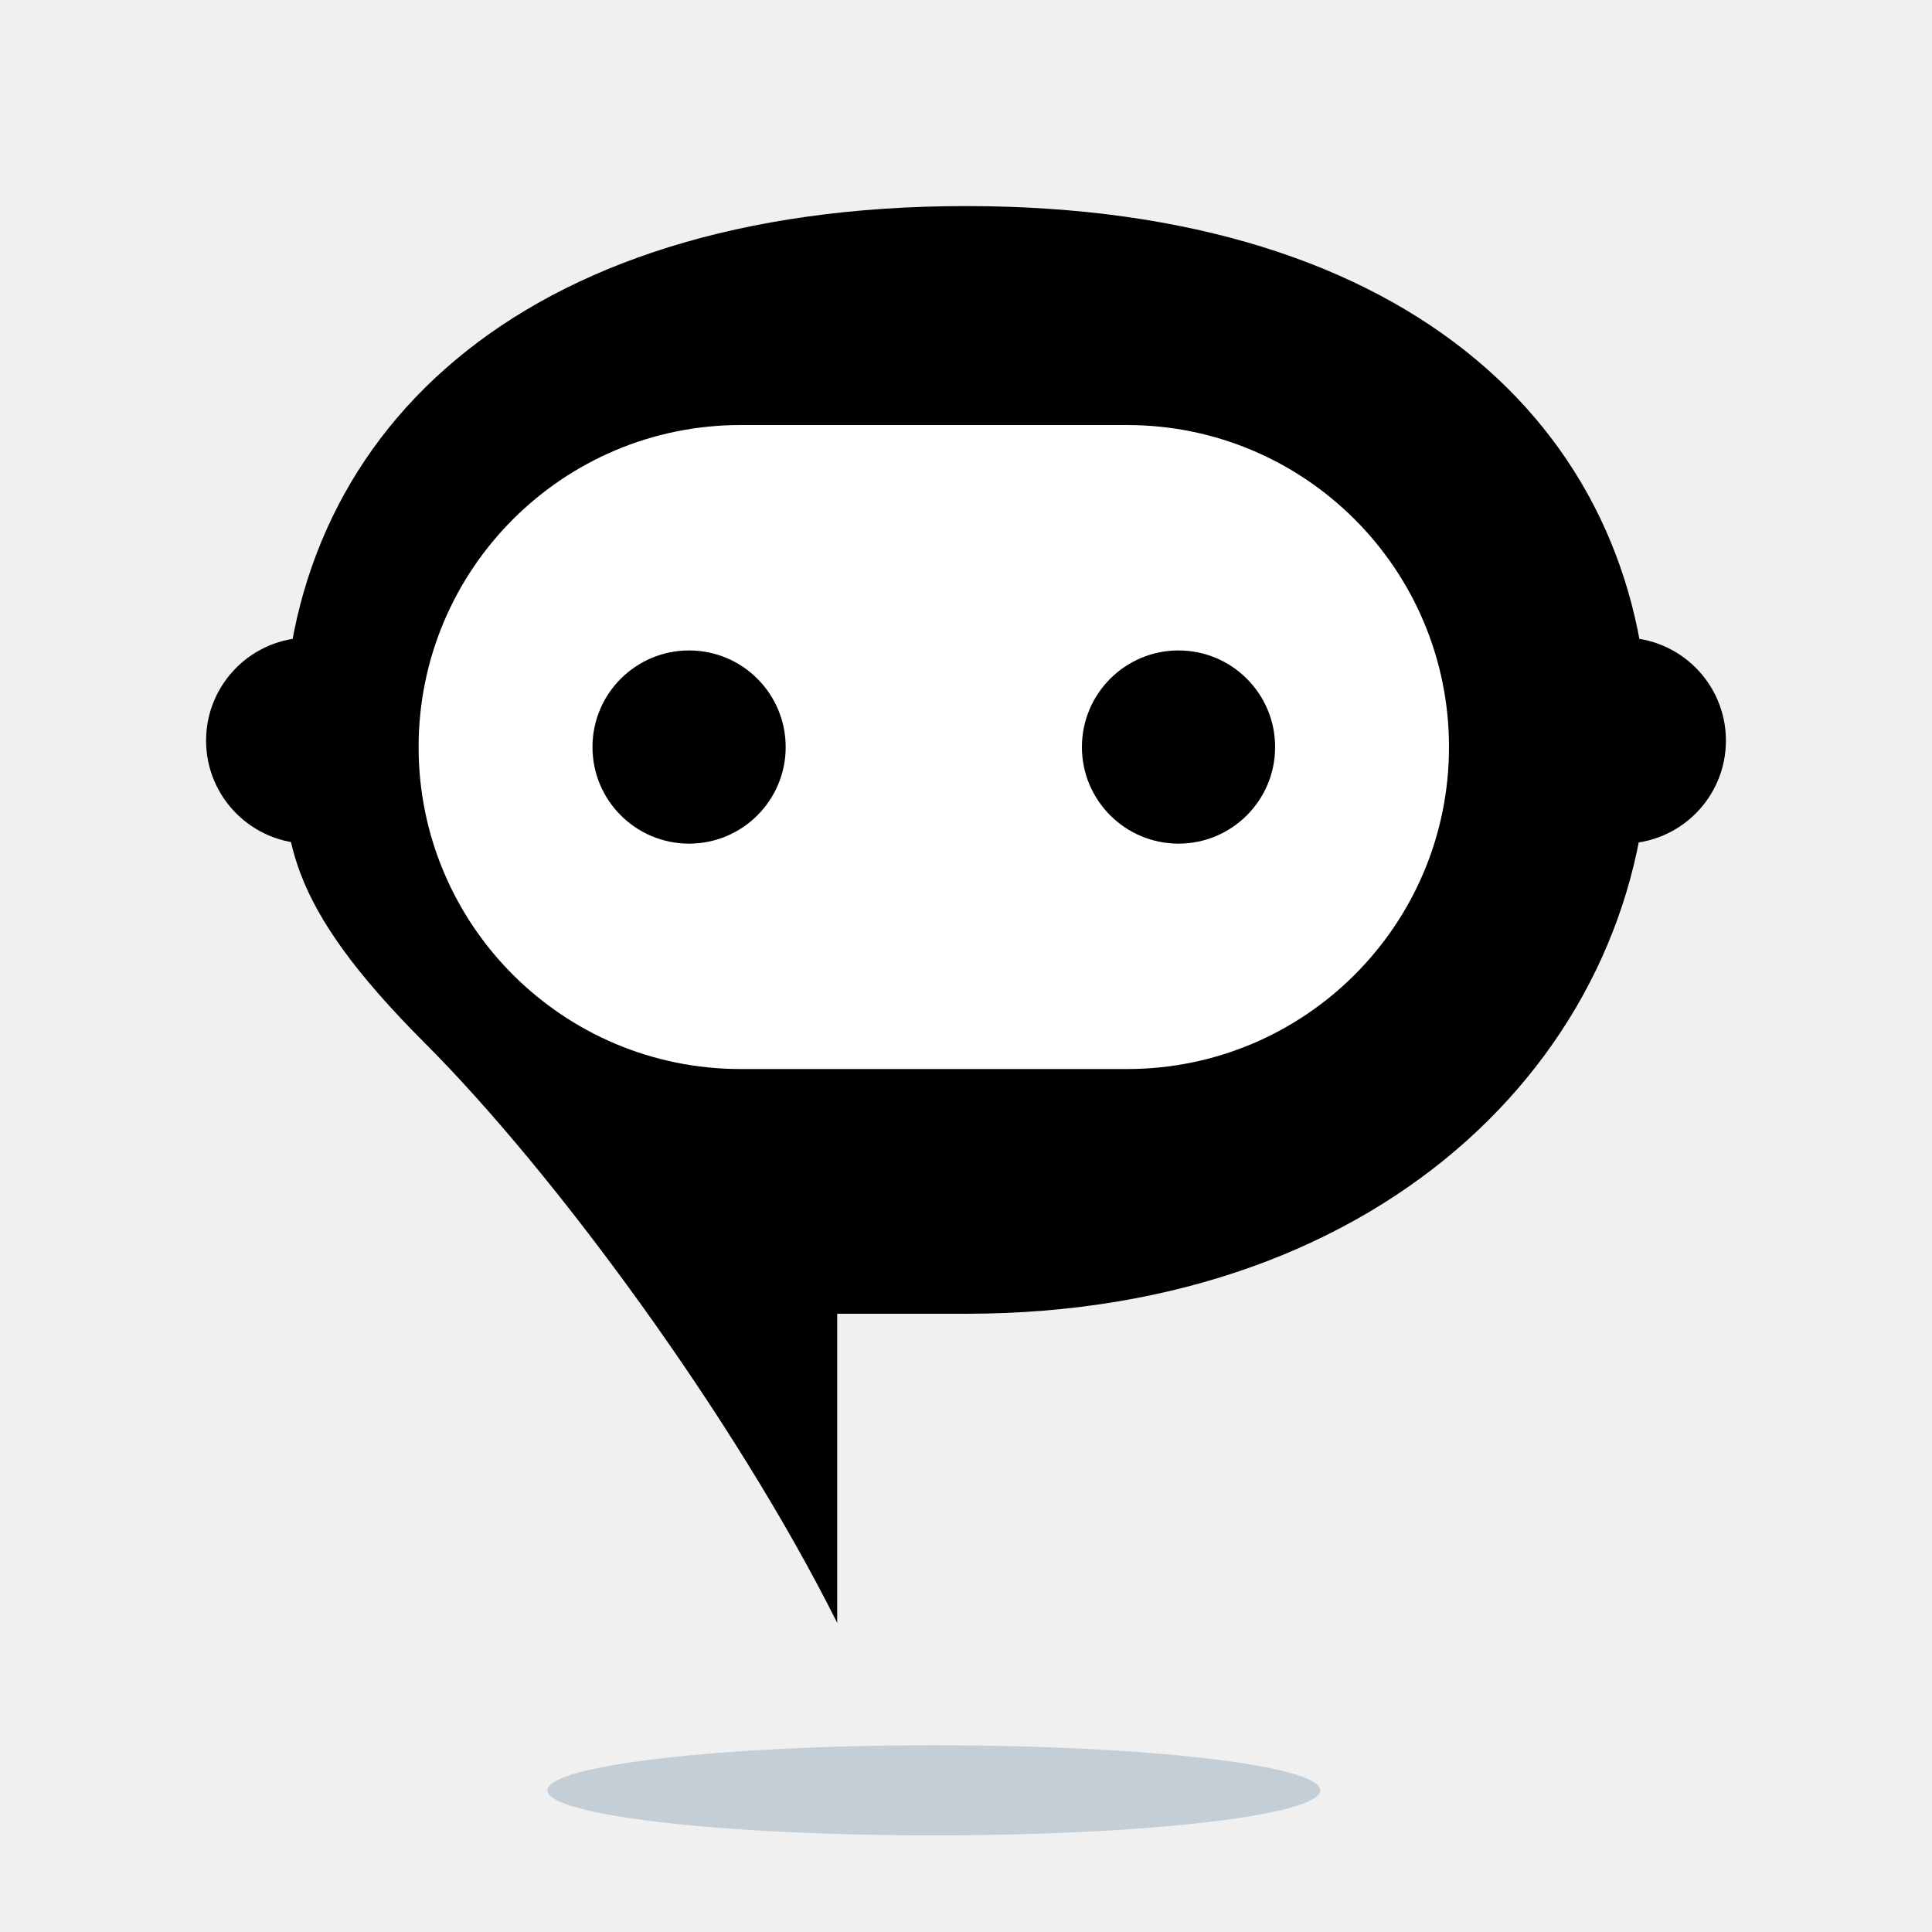
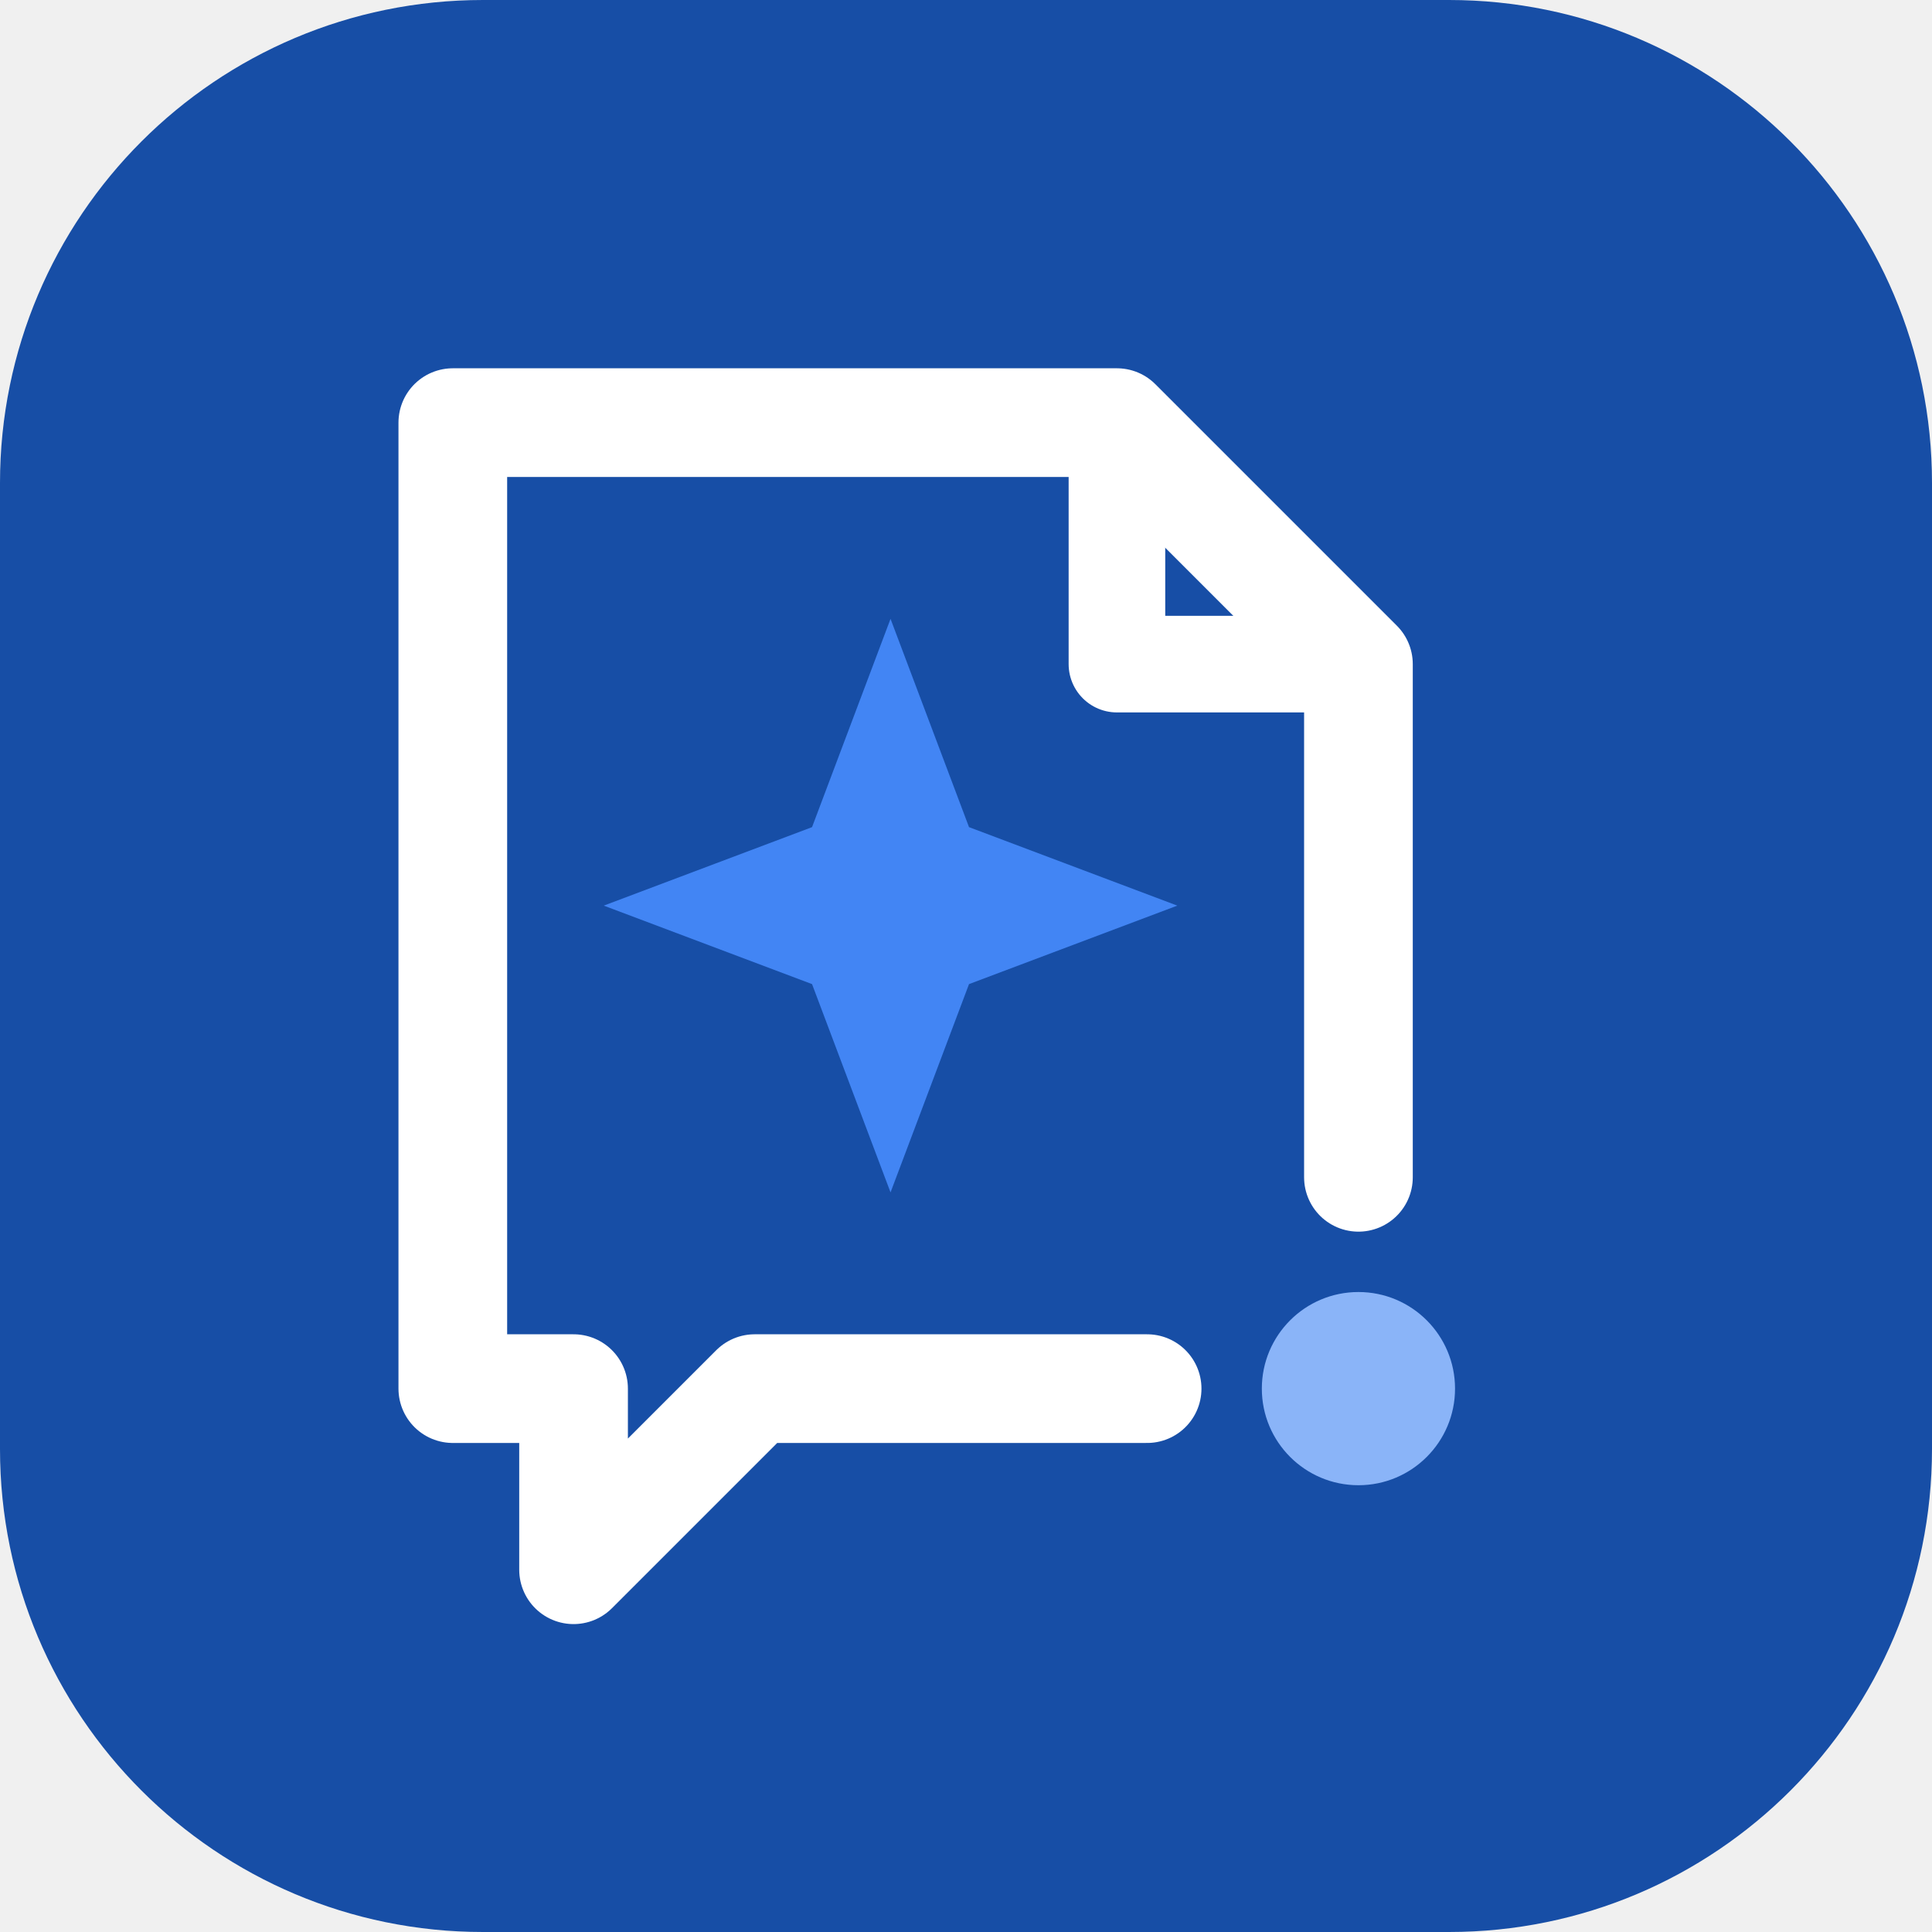
- <svg xmlns="http://www.w3.org/2000/svg" viewBox="0 0 300 300" width="100%" height="100%">
-   <ellipse cx="145" cy="278" rx="60" ry="7" fill="#c3ced6" />
-   <g fill="#000000">
-     <circle cx="48" cy="115" r="16" />
-     <circle cx="252" cy="115" r="16" />
-     <path d="       M 150 32       C 220 32 256 68 256 115       C 256 162 216 204 150 204       L 130 204       L 130 252       C 114 220 86 182 66 162       C 44 140 44 130 44 115       C 44 68 80 32 150 32       Z     " />
-   </g>
-   <rect x="65" y="66" width="160" height="100" rx="50" fill="#ffffff" />
-   <circle cx="107" cy="116" r="15" fill="#000000" />
-   <circle cx="183" cy="116" r="15" fill="#000000" />
+ <svg xmlns="http://www.w3.org/2000/svg" width="512" height="512" viewBox="0 0 64 64" fill="none">
+   <rect width="64" height="64" rx="16" fill="#174EA6" />
+   <path d="M38 46H25L19 52V46H15V14H37L45 22V39" stroke="#FFFFFF" stroke-width="3.6" stroke-linecap="round" stroke-linejoin="round" />
+   <path d="M37 14V22H45" stroke="#FFFFFF" stroke-width="3.2" stroke-linecap="round" stroke-linejoin="round" />
+   <path d="M29.5 20.5L32.1 27.4L39 30L32.1 32.6L29.5 39.5L26.9 32.6L20 30L26.9 27.4L29.5 20.5Z" fill="#4285F4" />
+   <circle cx="45" cy="46" r="3.2" fill="#8AB4F8" />
</svg>
